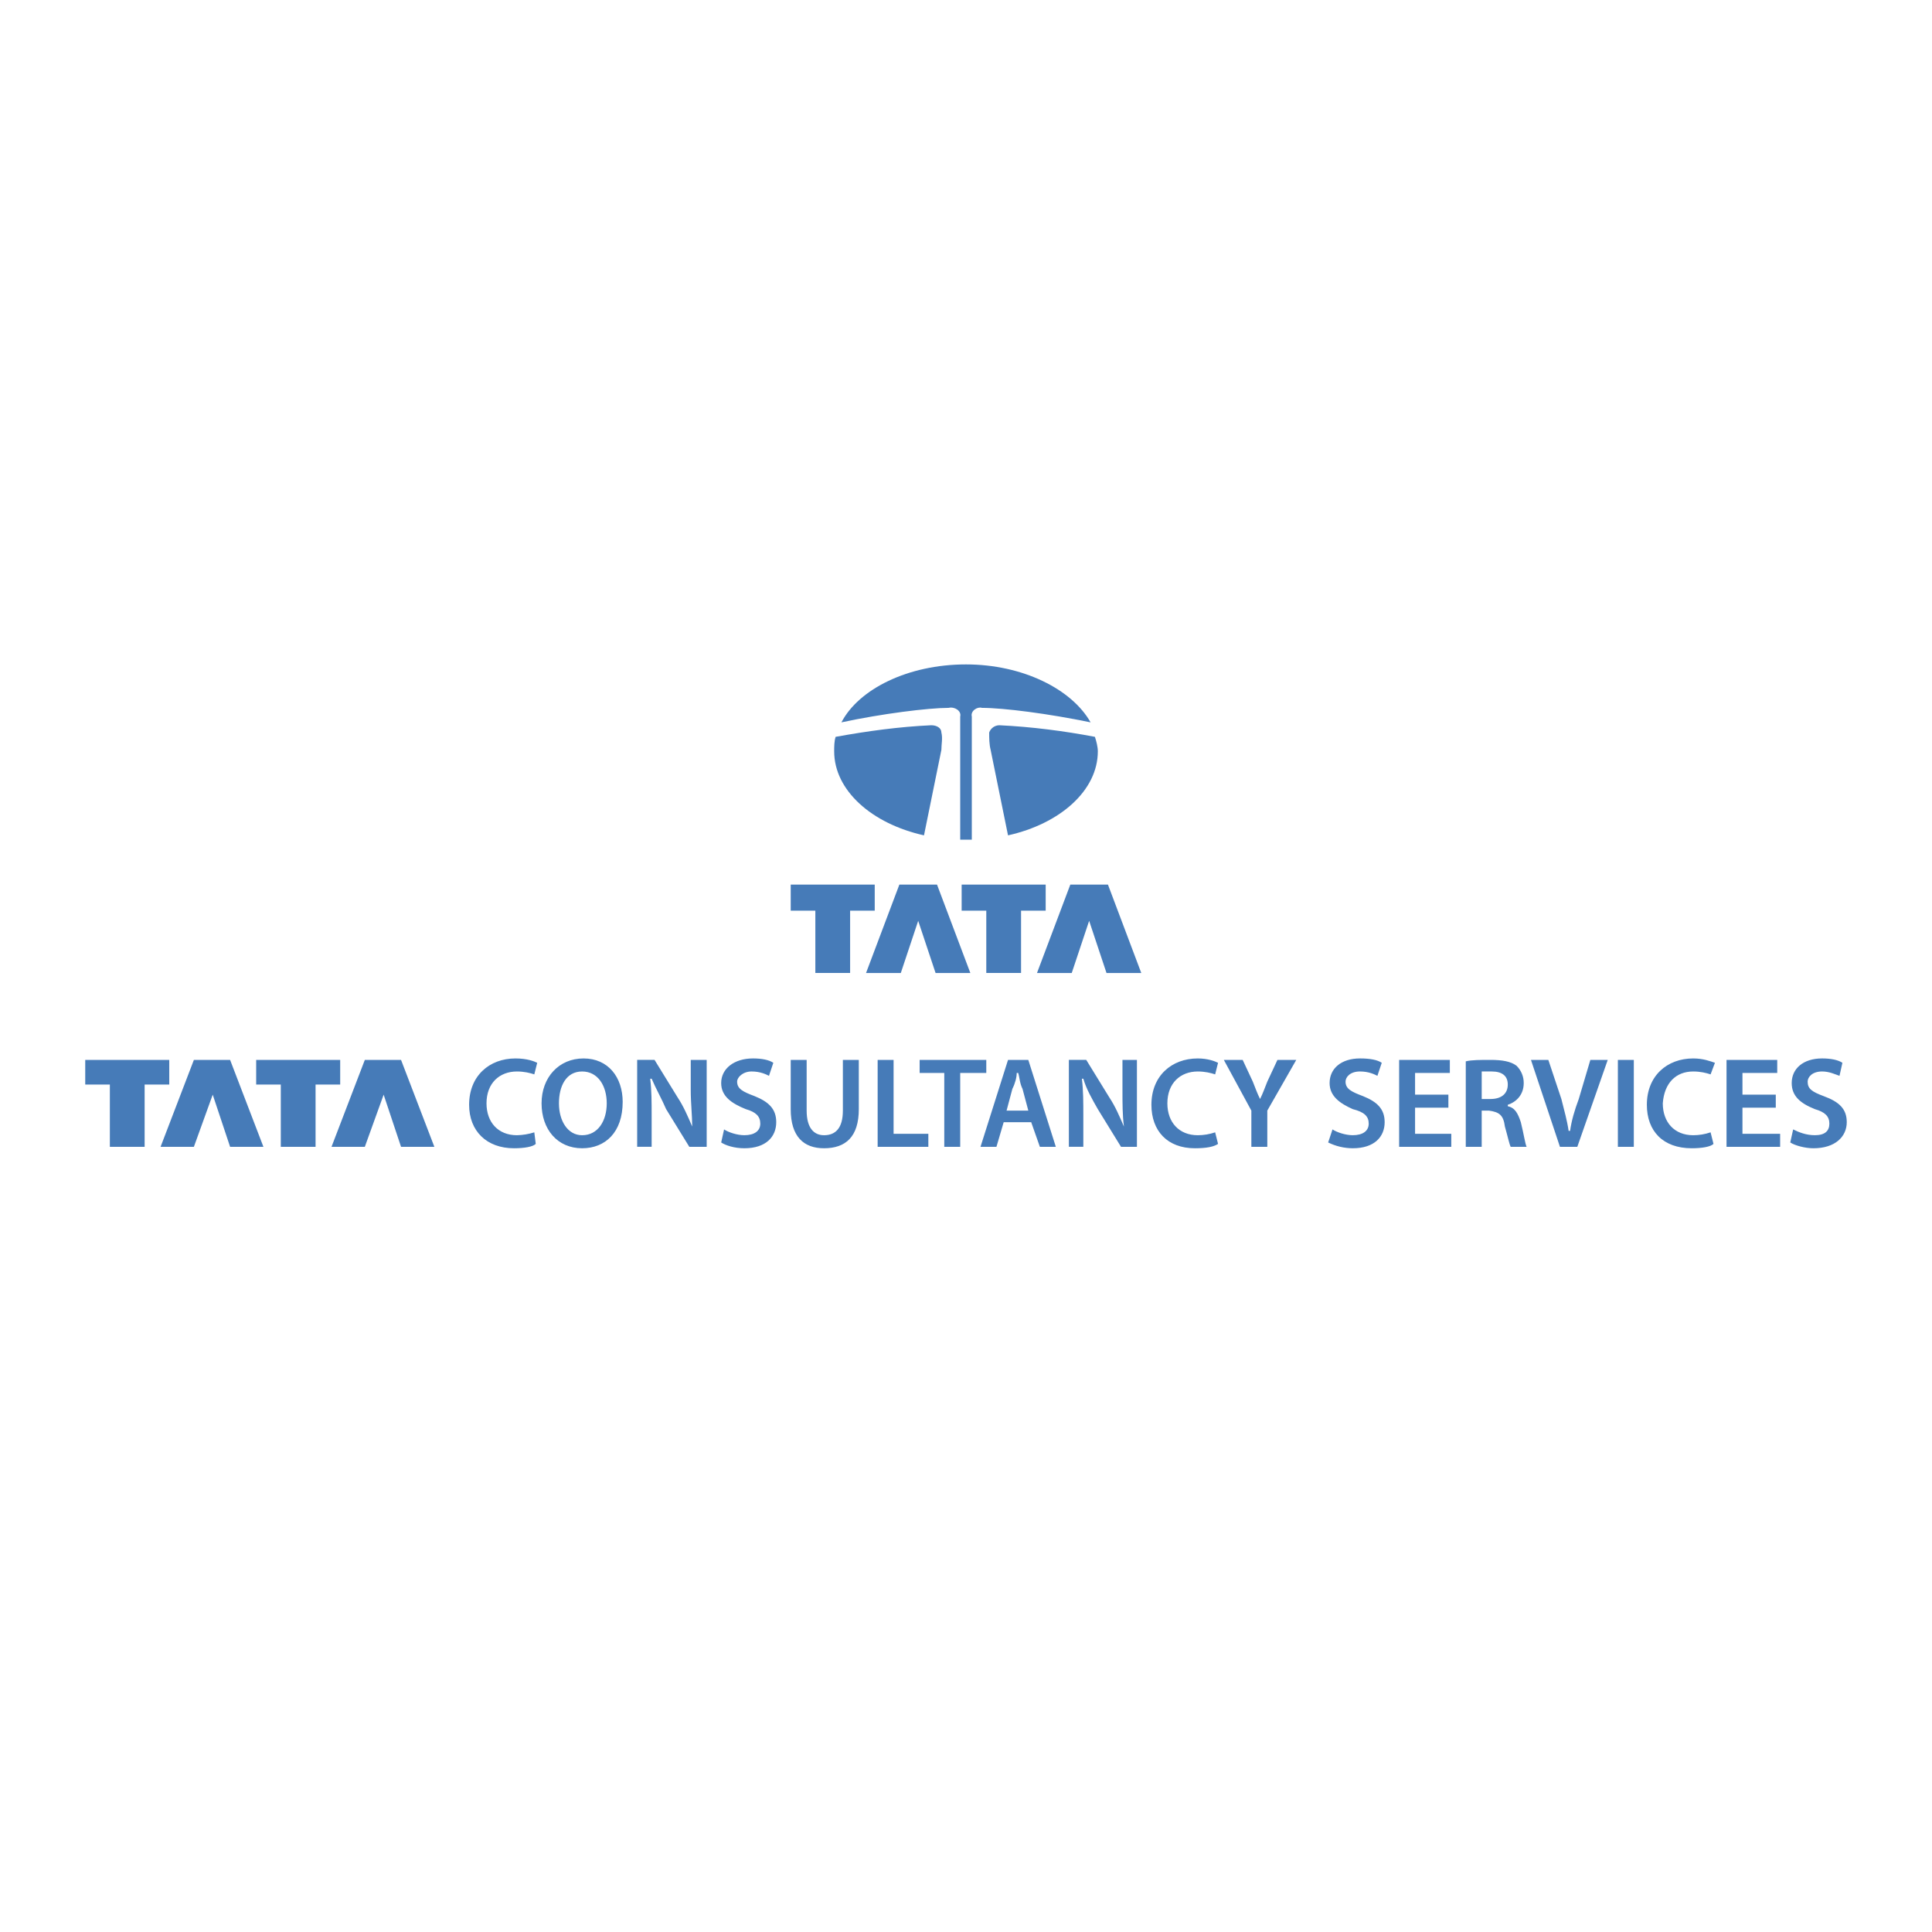
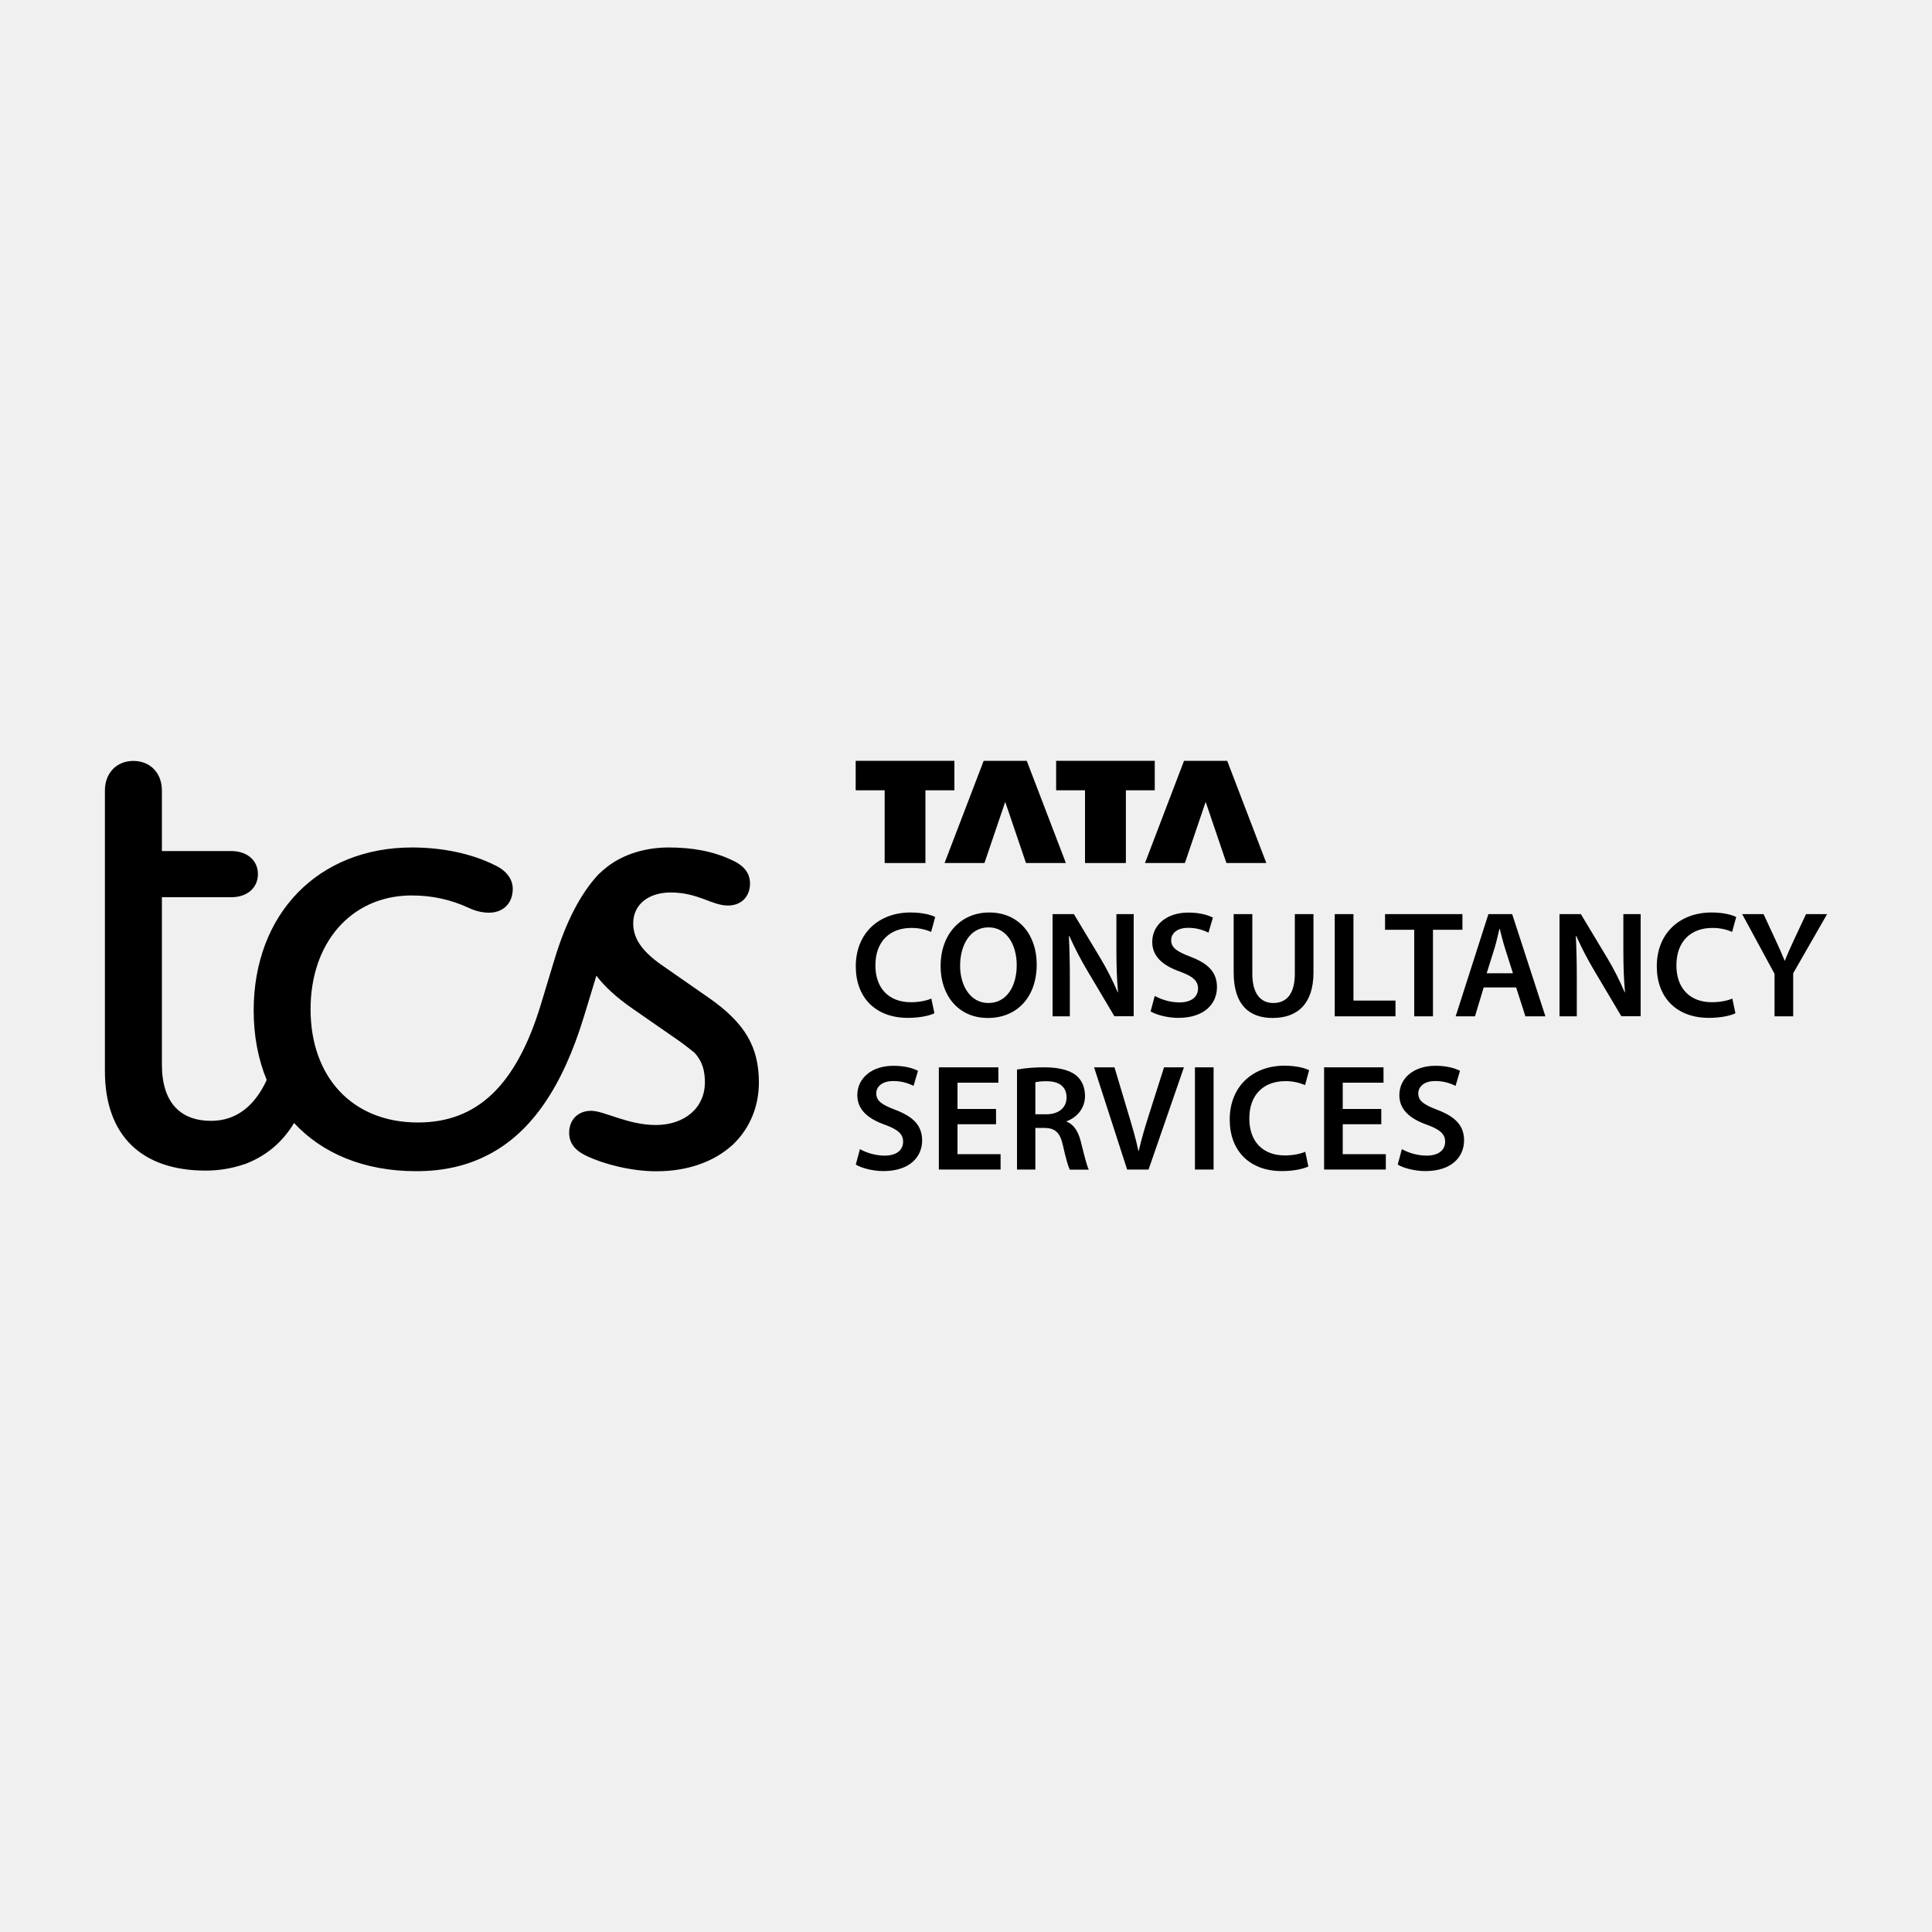
- <svg xmlns="http://www.w3.org/2000/svg" width="2500" height="2500" viewBox="0 0 192.756 192.756">
-   <g fill-rule="evenodd" clip-rule="evenodd">
-     <path fill="#fff" d="M0 0h192.756v192.756H0V0z" />
-     <path d="M96.378 66.289c5.638 0 10.55 2.457 12.431 5.781-4.193-.867-8.672-1.446-10.84-1.446-.434-.145-1.157.29-1.012.867v12.285H95.8V71.491c.144-.578-.579-1.012-1.156-.867-2.024 0-6.648.579-10.696 1.446 1.735-3.324 6.649-5.781 12.43-5.781zm12.862 7.226c.145.434.291 1.012.291 1.445 0 3.903-3.76 7.227-8.961 8.383l-1.734-8.527c-.145-.578-.145-1.156-.145-1.734a1.087 1.087 0 0 1 1.012-.723c3.18.144 6.504.578 9.537 1.156zm-17.053 9.828c-5.203-1.156-8.961-4.48-8.961-8.383 0-.434 0-1.012.145-1.445 3.18-.578 6.359-1.012 9.539-1.156.579 0 1.012.289 1.012.723.145.578 0 1.156 0 1.734l-1.735 8.527zM87.272 90.859v-2.602H78.89v2.602h2.457v6.215h3.469v-6.215h2.456zm4.336 1.012l-1.734 5.204h-3.469l3.324-8.817h3.758l3.324 8.817h-3.469l-1.734-5.204zm12.72-1.012v-2.602h-8.384v2.602h2.458v6.215h3.469v-6.215h2.457zm4.336 1.012l-1.736 5.204h-3.467l3.324-8.817h3.756l3.324 8.817h-3.469l-1.732-5.204zM16.887 108.203v-2.457H8.504v2.457h2.457v6.215h3.469v-6.215h2.457zm4.336 1.012l-1.879 5.203H16.02l3.324-8.672h3.613l3.324 8.672h-3.324l-1.734-5.203zm12.718-1.012v-2.457h-8.383v2.457h2.457v6.215h3.469v-6.215h2.457zm4.336 1.012l-1.878 5.203h-3.324l3.324-8.672h3.613l3.324 8.672h-3.324l-1.735-5.203zM53.308 112.973a6.195 6.195 0 0 1-1.734.289c-1.879 0-3.035-1.301-3.035-3.18 0-2.023 1.301-3.18 3.035-3.18.723 0 1.301.145 1.734.289l.289-1.156c-.289-.145-1.012-.434-2.168-.434-2.602 0-4.625 1.734-4.625 4.625 0 2.602 1.734 4.336 4.48 4.336 1.012 0 1.879-.145 2.168-.434l-.144-1.155zm4.77 1.589c2.312 0 4.047-1.59 4.047-4.625 0-2.457-1.445-4.336-3.902-4.336s-4.191 1.879-4.191 4.48 1.589 4.481 4.046 4.481zm0-1.3c-1.445 0-2.312-1.445-2.312-3.18s.723-3.18 2.312-3.18 2.457 1.445 2.457 3.18-.868 3.18-2.457 3.18zm6.937 1.156v-3.035c0-1.445 0-2.602-.145-3.758h.145c.434 1.012 1.012 2.023 1.445 3.035l2.312 3.758h1.734v-8.672h-1.59v3.035c0 1.301.145 2.457.145 3.613-.434-1.012-.867-2.023-1.445-2.891l-2.312-3.758H63.57v8.672h1.445v.001zm6.938-.434c.434.289 1.301.578 2.312.578 2.168 0 3.18-1.156 3.18-2.602 0-1.301-.723-2.023-2.168-2.602-1.156-.434-1.734-.723-1.734-1.445 0-.434.578-1.012 1.445-1.012s1.445.289 1.734.434l.433-1.301c-.433-.289-1.156-.434-2.023-.434-1.879 0-3.18 1.012-3.18 2.457 0 1.301 1.012 2.023 2.457 2.602 1.012.289 1.445.723 1.445 1.445s-.578 1.156-1.59 1.156c-.723 0-1.59-.289-2.023-.578l-.288 1.302zm6.937-8.238v4.914c0 2.746 1.301 3.902 3.324 3.902 2.168 0 3.469-1.156 3.469-3.902v-4.914h-1.59v5.059c0 1.734-.722 2.457-1.878 2.457-1.012 0-1.735-.723-1.735-2.457v-5.059h-1.59zm8.672 8.672h5.059v-1.301h-3.468v-7.371h-1.59v8.672h-.001zm6.648 0h1.59v-7.371h2.602v-1.301h-6.649v1.301h2.457v7.371zm8.673-2.457l.865 2.457h1.592l-2.746-8.672h-2.023l-2.746 8.672h1.59l.723-2.457h2.745zm-2.457-1.156l.578-2.168c.289-.578.434-1.156.434-1.59h.145c.145.434.145 1.012.434 1.59l.578 2.168h-2.169zm7.658 3.613v-3.035c0-1.445 0-2.602-.145-3.758h.145c.291 1.012.869 2.023 1.447 3.035l2.312 3.758h1.588v-8.672h-1.443v3.035c0 1.301 0 2.457.145 3.613-.436-1.012-.869-2.023-1.447-2.891l-2.311-3.758h-1.734v8.672h1.443v.001zm13.152-1.445a5.38 5.38 0 0 1-1.734.289c-1.877 0-3.033-1.301-3.033-3.18 0-2.023 1.301-3.18 3.033-3.18.723 0 1.301.145 1.734.289l.289-1.156c-.289-.145-1.012-.434-2.023-.434-2.602 0-4.625 1.734-4.625 4.625 0 2.602 1.592 4.336 4.336 4.336 1.156 0 1.879-.145 2.312-.434l-.289-1.155zm5.203 1.445v-3.613l2.891-5.059h-1.879l-1.012 2.168c-.289.723-.434 1.156-.723 1.734-.289-.578-.434-1.012-.723-1.734l-1.012-2.168h-1.879l2.746 5.059v3.613h1.591zm6.071-.434a5.589 5.589 0 0 0 2.457.578c2.168 0 3.18-1.156 3.18-2.602 0-1.301-.723-2.023-2.168-2.602-1.156-.434-1.734-.723-1.734-1.445 0-.434.434-1.012 1.445-1.012.867 0 1.445.289 1.734.434l.434-1.301c-.434-.289-1.156-.434-2.168-.434-1.879 0-3.035 1.012-3.035 2.457 0 1.301 1.012 2.023 2.312 2.602 1.156.289 1.59.723 1.59 1.445s-.578 1.156-1.59 1.156c-.723 0-1.59-.289-2.023-.578l-.434 1.302zm11.996-4.769h-3.324v-2.168h3.469v-1.301h-5.059v8.672h5.203v-1.301h-3.613v-2.602h3.324v-1.3zm1.734 5.203h1.59v-3.613h.723c1.012.145 1.445.434 1.59 1.59.289 1.012.434 1.734.578 2.023h1.59c-.145-.289-.289-1.301-.578-2.457-.289-.867-.578-1.445-1.301-1.59v-.145c.867-.289 1.59-1.012 1.59-2.168a2.39 2.39 0 0 0-.723-1.734c-.578-.434-1.445-.578-2.602-.578-1.012 0-1.879 0-2.457.145v8.527zm1.59-7.516h1.012c1.012 0 1.59.434 1.59 1.301s-.578 1.445-1.734 1.445h-.867v-2.746h-.001zm9.539 7.516l3.035-8.672h-1.734l-1.156 3.902c-.434 1.156-.723 2.168-.867 3.18h-.145c-.145-1.012-.434-2.023-.723-3.18l-1.301-3.902h-1.734l2.891 8.672h1.734zm5.637 0v-8.672h-1.59v8.672h1.59zm7.66-1.445a5.38 5.38 0 0 1-1.734.289c-1.879 0-3.035-1.301-3.035-3.18.145-2.023 1.301-3.18 3.035-3.18.723 0 1.301.145 1.734.289l.434-1.156c-.434-.145-1.156-.434-2.168-.434-2.602 0-4.625 1.734-4.625 4.625 0 2.602 1.59 4.336 4.48 4.336 1.012 0 1.879-.145 2.168-.434l-.289-1.155zm6.504-3.758h-3.324v-2.168h3.469v-1.301h-5.059v8.672h5.348v-1.301h-3.758v-2.602h3.324v-1.3zm1.445 4.769c.434.289 1.445.578 2.312.578 2.168 0 3.324-1.156 3.324-2.602 0-1.301-.723-2.023-2.312-2.602-1.156-.434-1.59-.723-1.59-1.445 0-.434.434-1.012 1.445-1.012.723 0 1.301.289 1.734.434l.289-1.301c-.434-.289-1.156-.434-2.023-.434-1.879 0-3.035 1.012-3.035 2.457 0 1.301.867 2.023 2.312 2.602 1.012.289 1.445.723 1.445 1.445s-.434 1.156-1.445 1.156c-.867 0-1.59-.289-2.168-.578l-.288 1.302z" fill="#467bb8" />
+ <svg xmlns="http://www.w3.org/2000/svg" version="1.1" id="Layer_1" x="0px" y="0px" viewBox="0 0 2000 2000" style="enable-background:new 0 0 2000 2000;" xml:space="preserve">
+   <g>
+     <g>
+       <polygon points="915.8,893.4 958,893.4 958,818.1 988,818.1 988,787.6 885.8,787.6 885.8,818.1 915.8,818.1   " />
+       <polygon points="1019.1,893.4 1040.6,830.1 1062.1,893.4 1103.4,893.4 1062.9,787.6 1018.3,787.6 977.8,893.4   " />
+       <polygon points="1123.2,893.4 1165.5,893.4 1165.5,818.1 1195.4,818.1 1195.4,787.6 1093.3,787.6 1093.3,818.1 1123.2,818.1   " />
+       <polygon points="1226.6,893.4 1248.1,830.1 1269.6,893.4 1310.9,893.4 1270.4,787.6 1225.7,787.6 1185.3,893.4   " />
+       <path d="M1631.8,969c5.6,12.5,11.9,24.7,19,36.5l27.6,46.5h20V946.3h-17.9v36.9c0,16.2,0.4,29.8,1.7,43.8l-0.4,0.1    c-5.2-12.2-11.2-24.1-18-35.4l-27.3-45.4h-22.1v105.8h17.9v-37.9c0-17.4-0.3-31.3-1-45.1L1631.8,969z" />
+       <path d="M1535.9,1022.2h33.6l9.6,29.9h20.7l-34.4-105.8h-24.6l-33.9,105.8h20L1535.9,1022.2z M1547.2,981.4    c1.9-6.3,3.5-13.6,5-19.9h0.3c1.6,6.1,3.3,13.3,5.4,19.9l8.3,26.1H1539L1547.2,981.4z" />
+       <path d="M1221,1037.7c-8.9-0.1-17.7-2.4-25.6-6.7l-4.3,16c5.8,3.5,17.4,6.7,28.6,6.7c27.3,0,40.1-14.8,40.1-31.8    c0-15.2-8.8-24.4-27.2-31.4c-14.1-5.4-20.2-9.2-20.2-17.3c0-6.2,5.2-12.7,17.5-12.7c7.3-0.1,14.6,1.7,21.1,5l4.6-15.6    c-5.5-2.8-13.9-5.2-25.4-5.2c-22.9,0-37.4,13.1-37.4,30.4c0,15.2,11.2,24.5,28.7,30.7c13.4,4.9,18.7,9.6,18.7,17.5    C1240.2,1031.9,1233.3,1037.7,1221,1037.7z" />
+       <path d="M943.3,960.6c7.1-0.1,14.1,1.3,20.6,4.1l4.2-15.4c-3.9-2.1-12.9-4.7-25.6-4.7c-32.3,0-56.6,21-56.6,55.8    c0,32.2,20.4,53.3,54,53.3c12.8,0,22.9-2.5,27.4-4.8l-3.2-15.2c-5.1,2.3-13.2,3.8-21.1,3.8c-23.2,0-36.8-14.8-36.8-38.1    C906.2,974,921.7,960.6,943.3,960.6z" />
+       <polygon points="1483.4,1052.1 1483.4,962.5 1513.9,962.5 1513.9,946.3 1433.8,946.3 1433.8,962.5 1464,962.5 1464,1052.1   " />
+       <path d="M1869.6,946.3l-12.7,27.1c-3.6,7.7-6.5,14.2-9.2,21h-0.3c-2.9-7.2-5.6-13.2-9.2-21l-12.6-27.1h-22.1l33.5,61.8v44h19.3    v-44.6l35.1-61.2L1869.6,946.3z" />
+       <path d="M1024.1,944.6c-29.9,0-50.4,22.9-50.4,55.4c0,31,18.9,53.8,48.8,53.8h0.2c29,0,50.5-20.3,50.5-55.7    C1073.1,967.9,1054.9,944.6,1024.1,944.6z M1023.3,1038.3h-0.2c-18.5,0-29.3-17.8-29.2-38.8c0.1-21,10.1-39.5,29.4-39.5    c19.3,0,29.2,18.9,29.2,38.8C1052.6,1021,1042,1038.3,1023.3,1038.3L1023.3,1038.3z" />
+       <path d="M1772.5,960.6c7.1-0.1,14.1,1.3,20.6,4.1l4.2-15.4c-3.9-2.1-12.9-4.7-25.6-4.7c-32.3,0-56.6,21-56.6,55.8    c0,32.2,20.4,53.3,54,53.3c12.8,0,22.9-2.5,27.4-4.8l-3.2-15.2c-5.1,2.3-13.2,3.8-21.1,3.8c-23.2,0-36.8-14.8-36.8-38.1    C1735.4,974,1750.9,960.6,1772.5,960.6z" />
+       <polygon points="1401.1,946.3 1381.7,946.3 1381.7,1052.1 1444.6,1052.1 1444.6,1035.8 1401.1,1035.8   " />
+       <path d="M1359.7,1006.7v-60.4h-19.3v61.7c0,20.7-8.4,30.3-22.3,30.3c-13.1,0-21.7-9.6-21.7-30.3v-61.7h-19.3v60.5    c0,33.3,15.9,47,40.3,47C1343,1053.8,1359.7,1039.3,1359.7,1006.7z" />
+       <path d="M1173.6,946.3h-17.9v36.9c0,16.2,0.4,29.8,1.7,43.8l-0.4,0.1c-5.2-12.2-11.2-24.1-18-35.4l-27.3-45.4h-22.1v105.8h17.9    v-37.9c0-17.4-0.3-31.3-1-45.1l0.5-0.1c5.6,12.5,11.9,24.7,19,36.5l27.6,46.5h20L1173.6,946.3z" />
+       <rect x="1237" y="1104.9" width="19.3" height="105.8" />
+       <path d="M1104.1,1161.1v-0.4c9.9-3.5,19.1-12.7,19.1-26.2c0-9-3.3-16.3-9-21.1c-7.1-5.9-19.3-8.5-32.4-8.5    c-9.7-0.1-19.5,0.6-29,2.3v103.5h19v-43.1h9.7c10.9,0.3,15.9,4.7,18.9,18.4c2.9,13,5.4,21.7,7,24.8h19.7c-2.1-4.1-5-16.1-8.3-29.3    C1116.1,1171.2,1111.7,1164,1104.1,1161.1z M1083.1,1153.5h-11.3v-33.2c3.9-0.8,7.9-1.1,11.9-1c12.4,0,20.4,5.4,20.4,16.8    C1104.1,1146.6,1096.1,1153.5,1083.1,1153.5z" />
+       <path d="M1189.6,1153.3c-4.1,12.8-8,25.8-10.8,38.2h-0.3c-2.7-12.8-6.4-25.2-10.4-38.5l-14.4-48.1h-21.1l34.2,105.8h22.2    l36.6-105.8H1205L1189.6,1153.3z" />
+       <polygon points="1390,1163.8 1429.9,1163.8 1429.9,1148 1390,1148 1390,1120.8 1432.2,1120.8 1432.2,1104.9 1370.7,1104.9     1370.7,1210.7 1434.6,1210.7 1434.6,1194.8 1390,1194.8   " />
+       <path d="M1330.4,1119.2c7.1-0.1,14.1,1.3,20.6,4.1l4.2-15.4c-3.9-2.1-12.9-4.7-25.6-4.7c-32.3,0-56.6,21-56.6,55.8    c0,32.2,20.4,53.3,54,53.3c12.8,0,22.9-2.5,27.4-4.8l-3.2-15.2c-5.1,2.3-13.2,3.8-21.1,3.8c-23.2,0-36.8-14.8-36.8-38.1    C1293.2,1132.7,1308.7,1119.2,1330.4,1119.2z" />
+       <path d="M927.3,1149.1c-14.1-5.4-20.2-9.2-20.2-17.3c0-6.2,5.2-12.7,17.5-12.7c7.3-0.1,14.6,1.7,21.1,5l4.6-15.6    c-5.5-2.8-13.9-5.2-25.4-5.2c-22.9,0-37.4,13.1-37.4,30.4c0,15.2,11.2,24.5,28.7,30.7c13.4,4.9,18.7,9.6,18.7,17.5    c0,8.7-6.9,14.4-19.2,14.4c-8.9-0.1-17.7-2.4-25.5-6.7l-4.3,16c5.8,3.5,17.4,6.7,28.6,6.7c27.3,0,40.1-14.8,40.1-31.8    C954.5,1165.4,945.7,1156.1,927.3,1149.1z" />
+       <polygon points="991.2,1163.8 1031.1,1163.8 1031.1,1148 991.2,1148 991.2,1120.8 1033.5,1120.8 1033.5,1104.9 971.9,1104.9     971.9,1210.7 1035.8,1210.7 1035.8,1194.8 991.2,1194.8   " />
+       <path d="M1488.4,1149.1c-14.1-5.4-20.2-9.2-20.2-17.3c0-6.2,5.2-12.7,17.5-12.7c7.3-0.1,14.6,1.7,21.1,5l4.6-15.6    c-5.5-2.8-13.9-5.2-25.4-5.2c-22.9,0-37.4,13.1-37.4,30.4c0,15.2,11.2,24.5,28.7,30.7c13.4,4.9,18.7,9.6,18.7,17.5    c0,8.7-6.9,14.4-19.2,14.4c-9-0.1-17.7-2.4-25.6-6.7l-4.3,16c5.8,3.5,17.4,6.7,28.6,6.7c27.3,0,40.1-14.8,40.1-31.8    C1515.6,1165.4,1506.7,1156.1,1488.4,1149.1z" />
+     </g>
+     <path d="M734,1033.1l-50.3-35c-0.6-0.4-1.2-0.9-1.8-1.3c-18.4-13.6-26.4-26.2-26.4-41c0-19.6,16-31.9,38.7-31.9   c28.8,0,42.4,13.5,59.5,13.5c13.5,0,22.7-9.2,22.7-22.7c0-9.8-4.9-17.8-17.8-23.9c-20.3-9.8-42.4-13.5-66.3-13.5   c-25.1,0-47.2,7.4-63.2,19.6c0,0,0,0,0,0c-3.2,2.5-6.4,5.2-9.3,8c-0.1,0.1-0.3,0.3-0.4,0.4c-18.2,19.6-33.5,48.4-45.6,88.6   l-14.1,46.6c-25.2,82.2-65,121.5-127.1,121.5c-68.1,0-111.1-47.3-111.1-117.2c0-68.7,41.5-116.2,101.7-117.8c1.1,0,2.2,0,3.3,0   c20.4-0.1,40.5,4.3,58.9,12.9c8,3.7,14.7,4.9,20.9,4.9c14.7,0,24.5-9.9,24.5-24.6c0,0,0,0,0,0c0,0,0,0,0,0   c0-9.2-5.5-18.4-18.4-24.5c-23.3-11.7-53.4-18.4-85.9-18.4c-97,0-163.9,68.7-163.9,168.8c0,0,0,0,0,0c0,0,0,0,0,0   c0,26.4,4.7,50.6,13.5,71.9c-12.8,27.7-32.2,42.3-57.6,42.3c-30.7,0-50.9-17.8-50.9-58.3V928.8h71.8c16.6,0,27.6-9.8,27.6-23.9   c0-14.1-11-23.9-27.6-23.9h-71.8v-62.6c0-18.4-12.3-30.7-29.5-30.7s-29.5,12.3-29.5,30.7v121.5v168.8   c0,67.5,38.7,103.1,104.3,103.1c13.7,0,27.3-2.2,40.3-6.7c0.1,0,0.1,0,0.2,0c21.5-8.1,38.8-22.2,51-42.6   c29.2,31.5,72.5,49.9,126.4,49.9c28.2,0,52.7-5.5,74.8-17.1c0,0,0.1,0,0.1,0c44.8-23.3,76.7-70.6,98.8-143l12.9-42.3   c8.6,11.5,20.7,22.4,36.8,33.7l46,31.9c6.8,4.7,13,9.5,18.8,14.2c8.3,9.1,10.7,19,10.7,30.6c0,26.4-20.9,44.2-50.9,44.2   c-28.8,0-53.4-14.7-66.9-14.7c-13.5,0-22.7,9.2-22.7,22.7c0,9.8,4.9,17.8,17.8,23.9c17.8,8.6,46.6,16,72.4,16   c32.5,0,59.5-9.8,78.6-27c0.9-0.8,1.8-1.6,2.6-2.5c15.6-15.8,25-37.5,25-62.5C785.6,1083.5,770.9,1058.9,734,1033.1z" />
  </g>
</svg>
